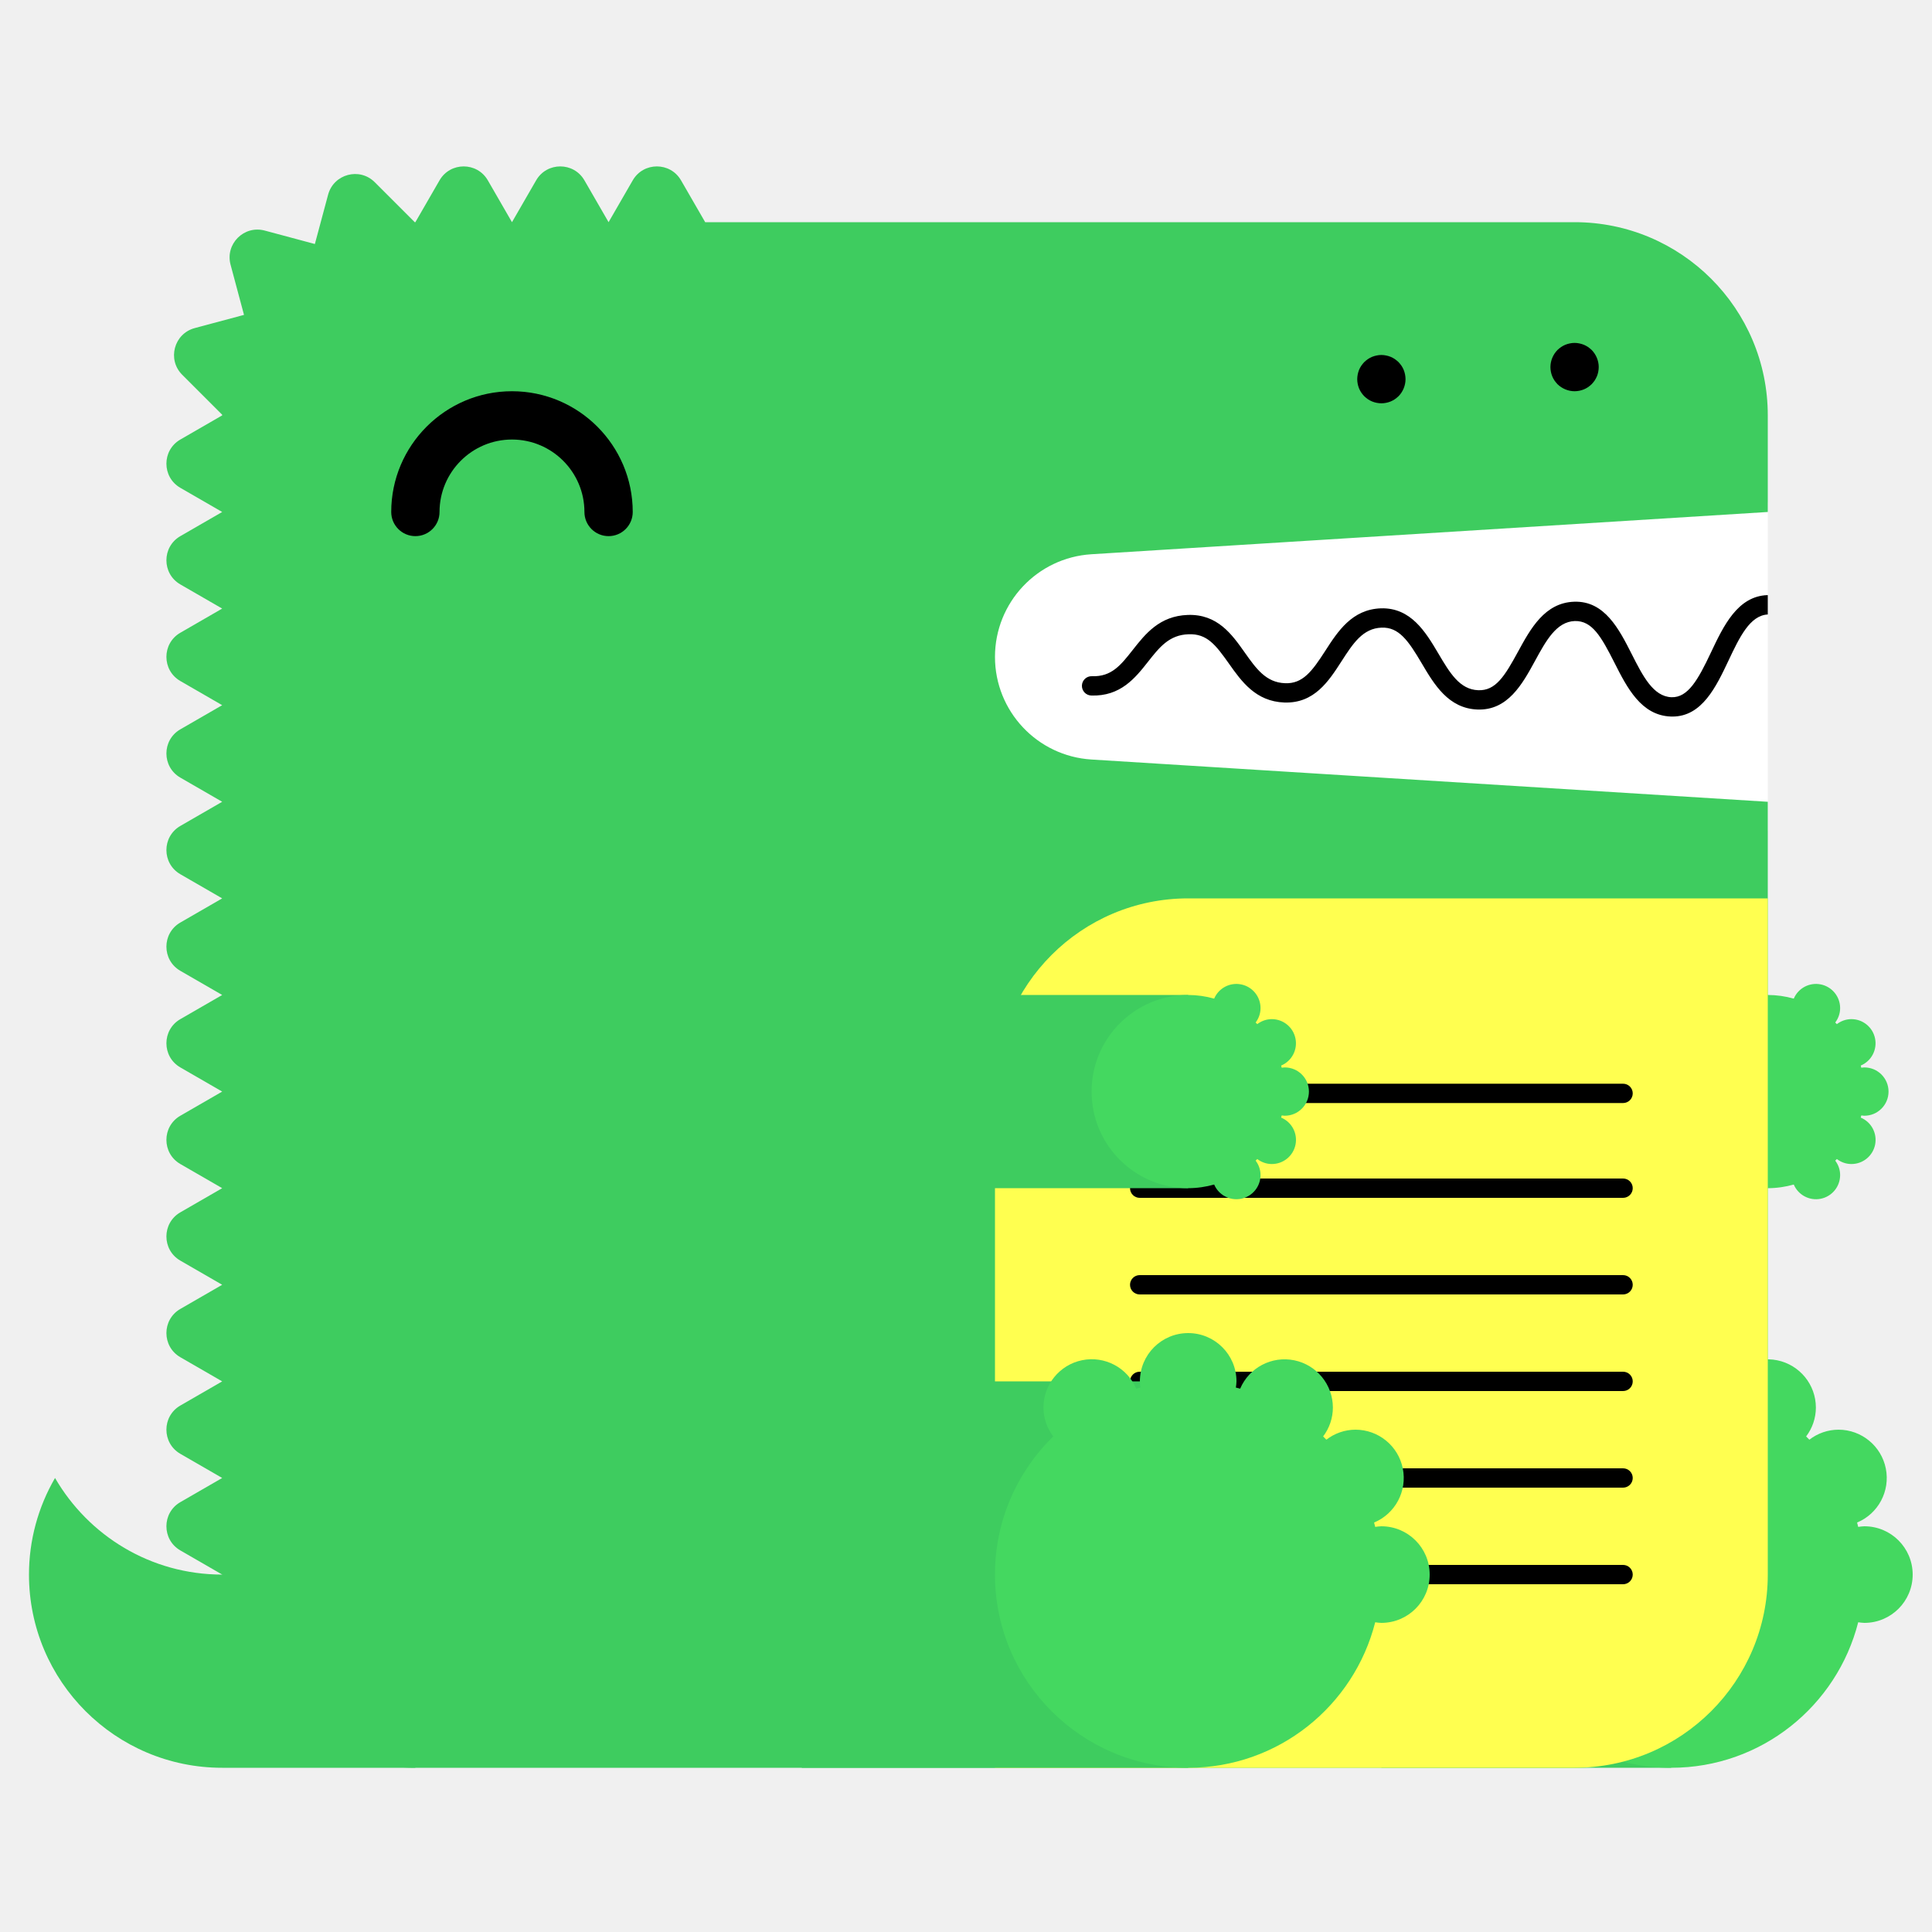
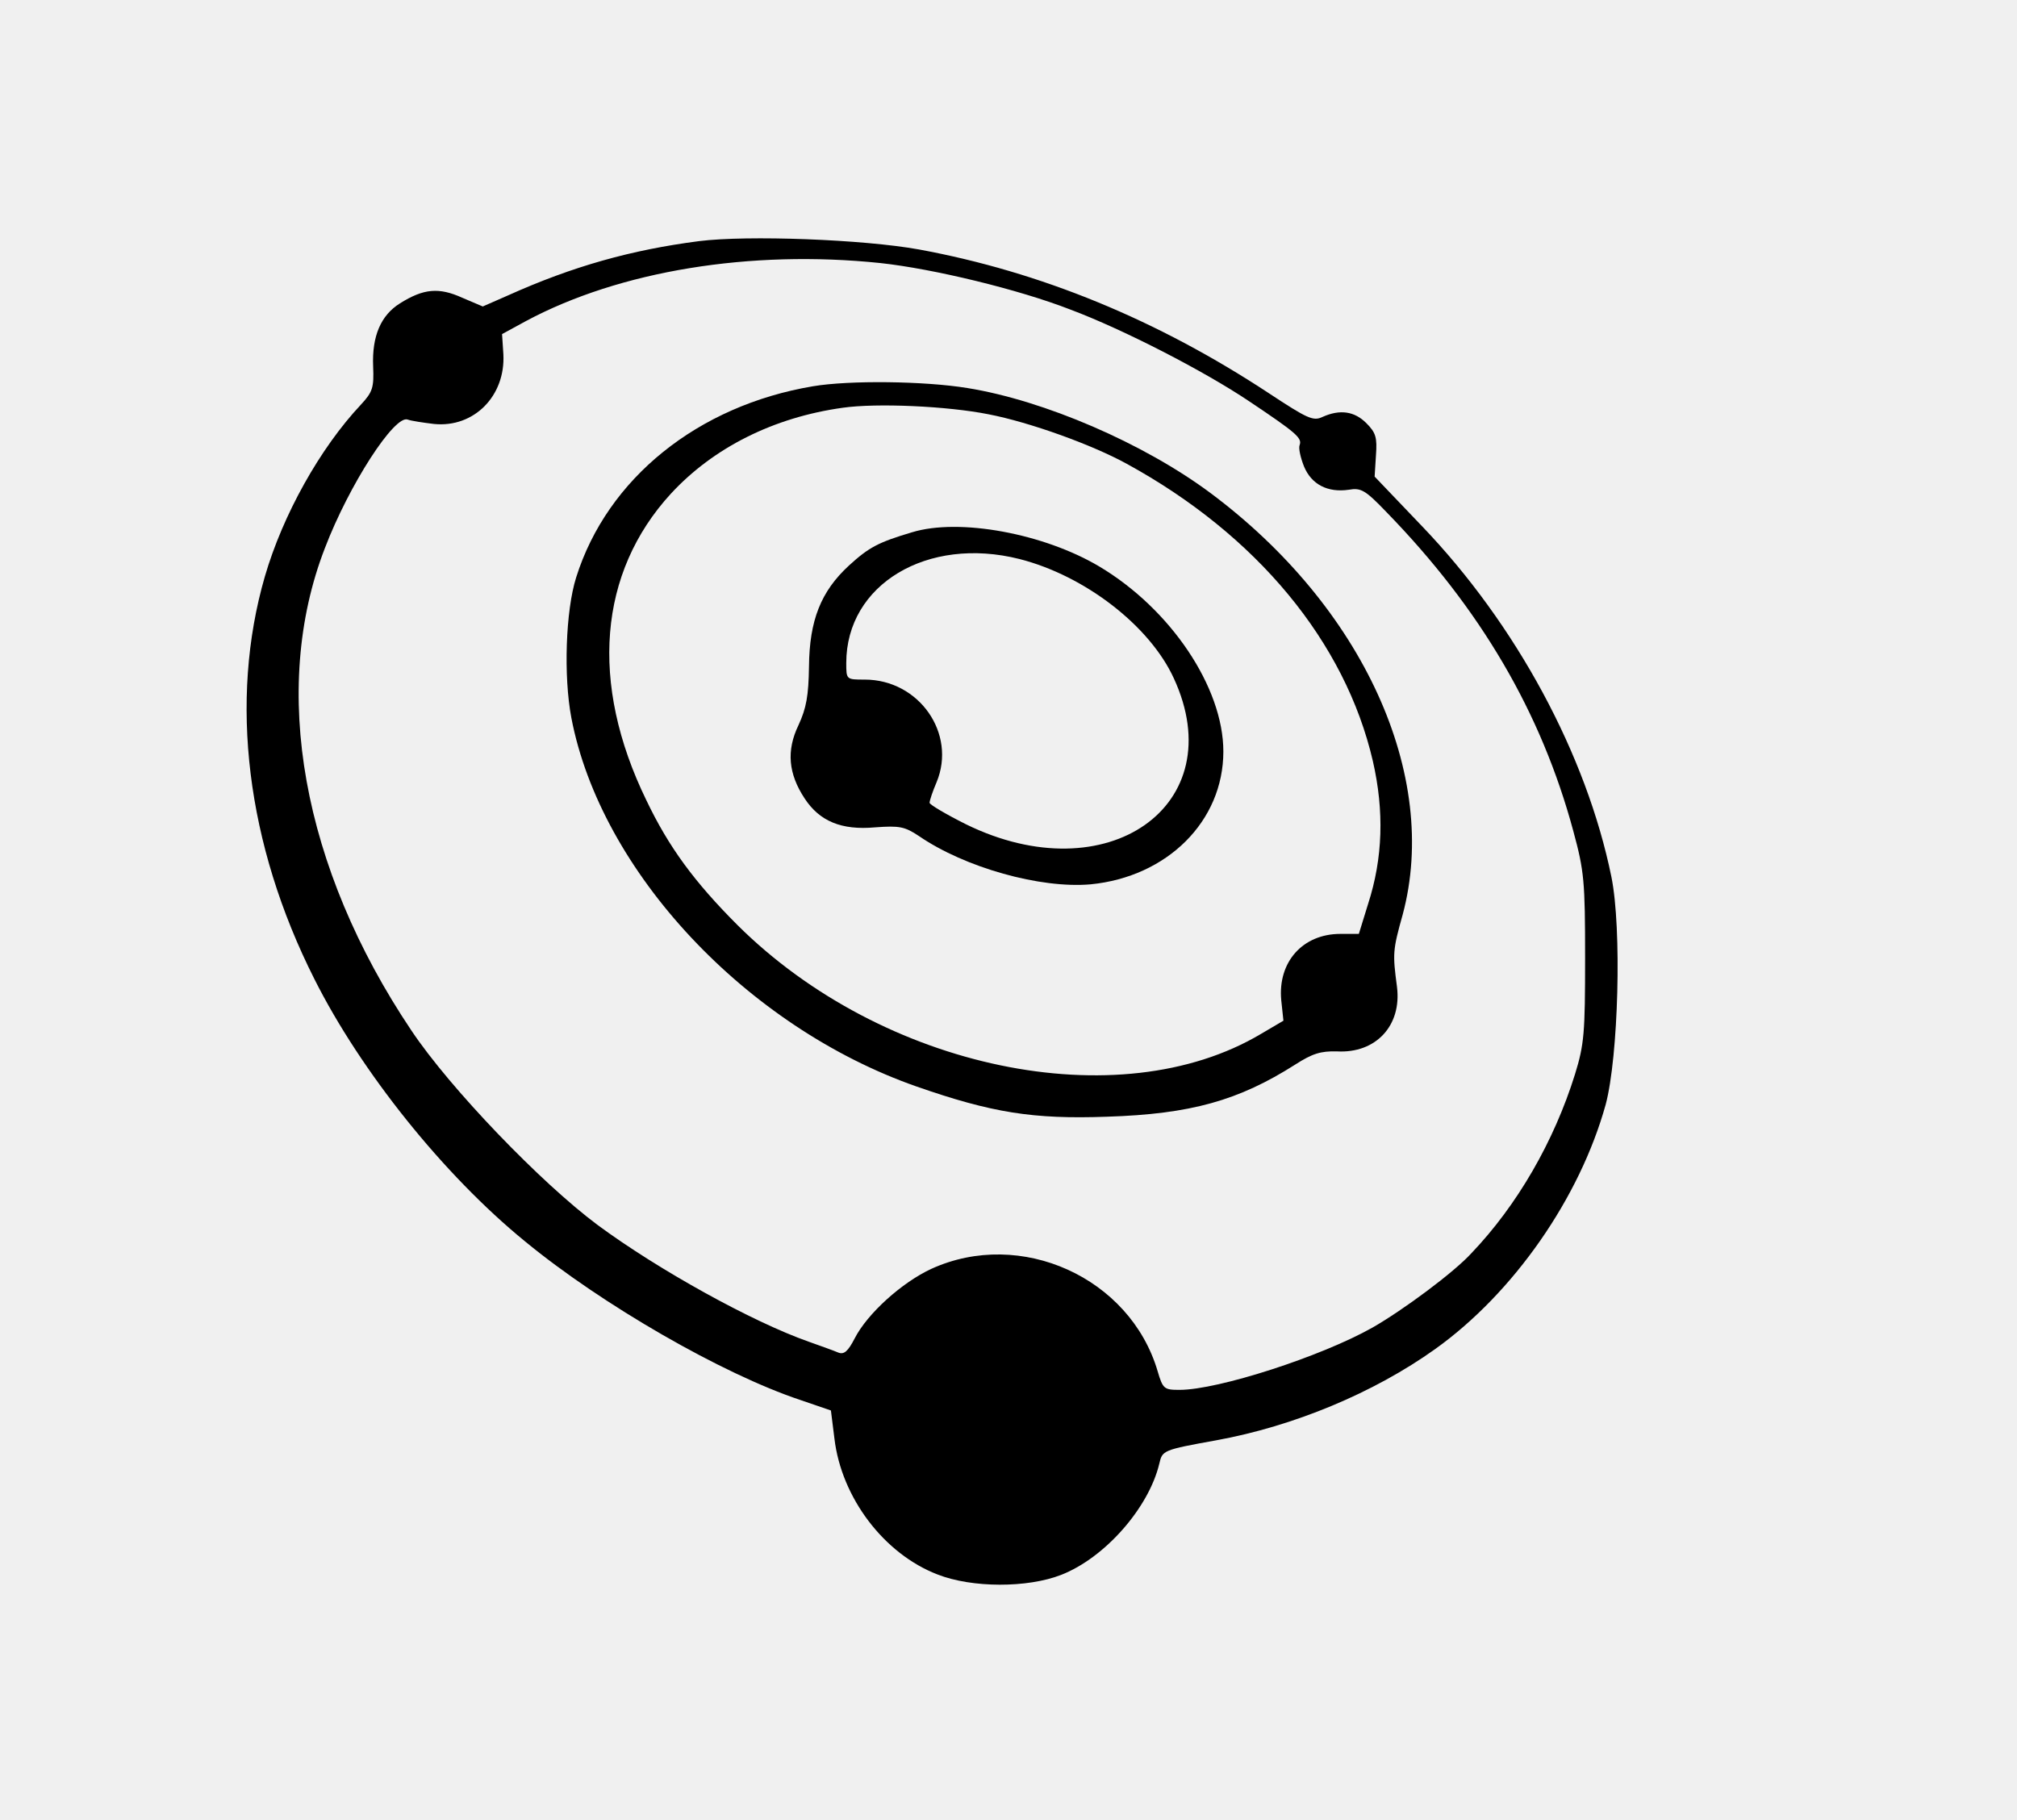
- <svg xmlns="http://www.w3.org/2000/svg" width="200" height="200" viewBox="0 0 200 200">
-   <g fill="none" fill-rule="evenodd">
-     <path fill="#FFF" d="M99 52h84v34H99z" />
-     <path d="M23 163c-7.398 0-13.843-4.027-17.303-10A19.886 19.886 0 0 0 3 163c0 11.046 8.954 20 20 20h20v-20H23z" fill="#3ECC5F" />
-     <path d="M112.98 57.376L183 53V43c0-11.046-8.954-20-20-20H73l-2.5-4.33c-1.112-1.925-3.889-1.925-5 0L63 23l-2.5-4.33c-1.111-1.925-3.889-1.925-5 0L53 23l-2.5-4.33c-1.111-1.925-3.889-1.925-5 0L43 23c-.022 0-.042.003-.065.003l-4.142-4.141c-1.57-1.571-4.252-.853-4.828 1.294l-1.369 5.104-5.192-1.392c-2.148-.575-4.111 1.389-3.535 3.536l1.39 5.193-5.102 1.367c-2.148.576-2.867 3.259-1.296 4.83l4.142 4.142c0 .021-.003.042-.003.064l-4.33 2.5c-1.925 1.111-1.925 3.889 0 5L23 53l-4.33 2.5c-1.925 1.111-1.925 3.889 0 5L23 63l-4.33 2.5c-1.925 1.111-1.925 3.889 0 5L23 73l-4.33 2.5c-1.925 1.111-1.925 3.889 0 5L23 83l-4.33 2.5c-1.925 1.111-1.925 3.889 0 5L23 93l-4.33 2.5c-1.925 1.111-1.925 3.889 0 5L23 103l-4.33 2.5c-1.925 1.111-1.925 3.889 0 5L23 113l-4.33 2.5c-1.925 1.111-1.925 3.889 0 5L23 123l-4.33 2.5c-1.925 1.111-1.925 3.889 0 5L23 133l-4.33 2.5c-1.925 1.111-1.925 3.889 0 5L23 143l-4.33 2.5c-1.925 1.111-1.925 3.889 0 5L23 153l-4.33 2.5c-1.925 1.111-1.925 3.889 0 5L23 163c0 11.046 8.954 20 20 20h120c11.046 0 20-8.954 20-20V83l-70.02-4.376A10.645 10.645 0 0 1 103 68c0-5.621 4.37-10.273 9.98-10.624" fill="#3ECC5F" />
-     <path fill="#3ECC5F" d="M143 183h30v-40h-30z" />
-     <path d="M193 158c-.219 0-.428.037-.639.064-.038-.15-.074-.301-.116-.451A5 5 0 0 0 190.32 148a4.96 4.96 0 0 0-3.016 1.036 26.531 26.531 0 0 0-.335-.336 4.955 4.955 0 0 0 1.011-2.987 5 5 0 0 0-9.599-1.959c-.148-.042-.297-.077-.445-.115.027-.211.064-.42.064-.639a5 5 0 0 0-5-5 5 5 0 0 0-5 5c0 .219.037.428.064.639-.148.038-.297.073-.445.115a4.998 4.998 0 0 0-9.599 1.959c0 1.125.384 2.151 1.011 2.987-3.717 3.632-6.031 8.693-6.031 14.3 0 11.046 8.954 20 20 20 9.339 0 17.16-6.41 19.361-15.064.211.027.42.064.639.064a5 5 0 0 0 5-5 5 5 0 0 0-5-5" fill="#44D860" />
-     <path fill="#3ECC5F" d="M153 123h30v-20h-30z" />
-     <path d="M193 115.5a2.5 2.5 0 1 0 0-5c-.109 0-.214.019-.319.032-.02-.075-.037-.15-.058-.225a2.501 2.501 0 0 0-.963-4.807c-.569 0-1.088.197-1.508.518a6.653 6.653 0 0 0-.168-.168c.314-.417.506-.931.506-1.494a2.5 2.5 0 0 0-4.8-.979A9.987 9.987 0 0 0 183 103c-5.522 0-10 4.478-10 10s4.478 10 10 10c.934 0 1.833-.138 2.69-.377a2.5 2.5 0 0 0 4.8-.979c0-.563-.192-1.077-.506-1.494.057-.055.113-.111.168-.168.42.321.939.518 1.508.518a2.5 2.5 0 0 0 .963-4.807c.021-.074.038-.15.058-.225.105.013.21.032.319.032" fill="#44D860" />
-     <path d="M63 55.5a2.5 2.5 0 0 1-2.5-2.5c0-4.136-3.364-7.5-7.5-7.5s-7.5 3.364-7.5 7.5a2.5 2.5 0 1 1-5 0c0-6.893 5.607-12.5 12.5-12.5S65.5 46.107 65.5 53a2.5 2.5 0 0 1-2.5 2.5" fill="#000" />
-     <path d="M103 183h60c11.046 0 20-8.954 20-20V93h-60c-11.046 0-20 8.954-20 20v70z" fill="#FFFF50" />
-     <path d="M168.02 124h-50.04a1 1 0 1 1 0-2h50.04a1 1 0 1 1 0 2m0 20h-50.04a1 1 0 1 1 0-2h50.04a1 1 0 1 1 0 2m0 20h-50.04a1 1 0 1 1 0-2h50.04a1 1 0 1 1 0 2m0-49.814h-50.04a1 1 0 1 1 0-2h50.04a1 1 0 1 1 0 2m0 19.814h-50.04a1 1 0 1 1 0-2h50.04a1 1 0 1 1 0 2m0 20h-50.04a1 1 0 1 1 0-2h50.04a1 1 0 1 1 0 2M183 61.611c-.012 0-.022-.006-.034-.005-3.09.105-4.552 3.196-5.842 5.923-1.346 2.85-2.387 4.703-4.093 4.647-1.889-.068-2.969-2.202-4.113-4.46-1.314-2.594-2.814-5.536-5.963-5.426-3.046.104-4.513 2.794-5.807 5.167-1.377 2.528-2.314 4.065-4.121 3.994-1.927-.07-2.951-1.805-4.136-3.813-1.321-2.236-2.848-4.75-5.936-4.664-2.994.103-4.465 2.385-5.763 4.4-1.373 2.13-2.335 3.428-4.165 3.351-1.973-.07-2.992-1.51-4.171-3.177-1.324-1.873-2.816-3.993-5.895-3.89-2.928.1-4.399 1.97-5.696 3.618-1.232 1.564-2.194 2.802-4.229 2.724a1 1 0 0 0-.072 2c3.017.101 4.545-1.8 5.872-3.487 1.177-1.496 2.193-2.787 4.193-2.855 1.926-.082 2.829 1.115 4.195 3.045 1.297 1.834 2.769 3.914 5.731 4.021 3.103.104 4.596-2.215 5.918-4.267 1.182-1.834 2.202-3.417 4.15-3.484 1.793-.067 2.769 1.35 4.145 3.681 1.297 2.197 2.766 4.686 5.787 4.796 3.125.108 4.634-2.62 5.949-5.035 1.139-2.088 2.214-4.06 4.119-4.126 1.793-.042 2.728 1.595 4.111 4.33 1.292 2.553 2.757 5.445 5.825 5.556l.169.003c3.064 0 4.518-3.075 5.805-5.794 1.139-2.41 2.217-4.68 4.067-4.773v-2z" fill="#000" />
-     <path fill="#3ECC5F" d="M83 183h40v-40H83z" />
-     <path d="M143 158c-.219 0-.428.037-.639.064-.038-.15-.074-.301-.116-.451A5 5 0 0 0 140.32 148a4.96 4.96 0 0 0-3.016 1.036 26.531 26.531 0 0 0-.335-.336 4.955 4.955 0 0 0 1.011-2.987 5 5 0 0 0-9.599-1.959c-.148-.042-.297-.077-.445-.115.027-.211.064-.42.064-.639a5 5 0 0 0-5-5 5 5 0 0 0-5 5c0 .219.037.428.064.639-.148.038-.297.073-.445.115a4.998 4.998 0 0 0-9.599 1.959c0 1.125.384 2.151 1.011 2.987-3.717 3.632-6.031 8.693-6.031 14.3 0 11.046 8.954 20 20 20 9.339 0 17.16-6.41 19.361-15.064.211.027.42.064.639.064a5 5 0 0 0 5-5 5 5 0 0 0-5-5" fill="#44D860" />
-     <path fill="#3ECC5F" d="M83 123h40v-20H83z" />
-     <path d="M133 115.5a2.5 2.5 0 1 0 0-5c-.109 0-.214.019-.319.032-.02-.075-.037-.15-.058-.225a2.501 2.501 0 0 0-.963-4.807c-.569 0-1.088.197-1.508.518a6.653 6.653 0 0 0-.168-.168c.314-.417.506-.931.506-1.494a2.5 2.5 0 0 0-4.8-.979A9.987 9.987 0 0 0 123 103c-5.522 0-10 4.478-10 10s4.478 10 10 10c.934 0 1.833-.138 2.69-.377a2.5 2.5 0 0 0 4.8-.979c0-.563-.192-1.077-.506-1.494.057-.055.113-.111.168-.168.42.321.939.518 1.508.518a2.5 2.5 0 0 0 .963-4.807c.021-.074.038-.15.058-.225.105.013.21.032.319.032" fill="#44D860" />
-     <path d="M143 41.75c-.16 0-.33-.02-.49-.05a2.52 2.52 0 0 1-.47-.14c-.15-.06-.29-.14-.431-.23-.13-.09-.259-.2-.38-.31-.109-.12-.219-.24-.309-.38s-.17-.28-.231-.43a2.619 2.619 0 0 1-.189-.96c0-.16.02-.33.05-.49.03-.16.08-.31.139-.47.061-.15.141-.29.231-.43.09-.13.2-.26.309-.38.121-.11.25-.22.38-.31.141-.09.281-.17.431-.23.149-.06.31-.11.47-.14.32-.07.65-.07.98 0 .159.03.32.08.47.14.149.06.29.14.43.23.13.09.259.2.38.31.11.12.22.25.31.38.09.14.17.28.23.43.06.16.11.31.14.47.029.16.05.33.05.49 0 .66-.271 1.31-.73 1.77-.121.11-.25.22-.38.31-.14.09-.281.17-.43.23a2.565 2.565 0 0 1-.96.19m20-1.25c-.66 0-1.3-.27-1.771-.73a3.802 3.802 0 0 1-.309-.38c-.09-.14-.17-.28-.231-.43a2.619 2.619 0 0 1-.189-.96c0-.66.27-1.3.729-1.77.121-.11.25-.22.38-.31.141-.09.281-.17.431-.23.149-.06.31-.11.47-.14.32-.07.66-.07.98 0 .159.03.32.08.47.14.149.06.29.14.43.23.13.09.259.2.38.31.459.47.73 1.11.73 1.77 0 .16-.021.33-.05.49-.03.16-.08.32-.14.47-.07.15-.14.29-.23.43-.09.13-.2.26-.31.38-.121.11-.25.22-.38.31-.14.09-.281.17-.43.23a2.565 2.565 0 0 1-.96.19" fill="#000" />
+ <svg xmlns="http://www.w3.org/2000/svg" version="1.0" width="460pt" height="415pt" viewBox="0 0 460 415" preserveAspectRatio="xMidYMid meet">
+   <g transform="translate(0,415) scale(0.1,-0.1)" fill="#000000" stroke="none">
+     <path d="M1594 3600 c-154 -20 -287 -57 -436 -124 l-57 -25 -47 20 c-53 24 -88 21 -142 -13 -43 -27 -64 -74 -61 -144 2 -48 -1 -58 -28 -87 -93 -99 -178 -251 -219 -392 -82 -283 -42 -611 113 -918 106 -211 295 -447 480 -598 176 -145 451 -303 628 -362 l70 -24 8 -64 c16 -135 113 -263 235 -310 79 -31 205 -31 282 -1 100 39 200 153 224 254 7 30 8 31 130 53 176 32 359 108 499 208 179 128 330 345 389 558 29 109 37 401 13 519 -57 279 -217 576 -433 801 l-107 112 3 48 c3 41 0 52 -22 74 -27 27 -60 32 -100 14 -21 -10 -34 -4 -122 54 -255 168 -521 277 -798 328 -127 23 -391 33 -502 19z m414 -50 c120 -13 315 -60 433 -106 120 -45 305 -140 409 -210 106 -71 120 -83 114 -99 -3 -7 2 -29 10 -49 17 -41 54 -60 102 -53 28 5 38 -1 86 -51 215 -221 353 -457 426 -727 25 -92 27 -115 27 -290 0 -171 -2 -197 -23 -265 -48 -154 -132 -299 -236 -408 -40 -44 -156 -130 -226 -170 -117 -66 -352 -142 -440 -142 -35 0 -38 2 -50 43 -63 213 -312 326 -516 233 -67 -31 -146 -102 -175 -159 -15 -29 -24 -37 -37 -32 -9 4 -40 15 -68 25 -128 45 -343 164 -481 266 -129 96 -337 312 -425 444 -249 371 -322 778 -197 1100 55 144 159 305 189 293 8 -3 35 -7 60 -10 91 -9 163 64 158 159 l-3 46 55 30 c213 114 511 163 808 132z" />
+     <path d="M1854 3269 c-262 -44 -469 -210 -540 -436 -24 -76 -29 -225 -11 -320 67 -351 399 -705 787 -841 172 -60 266 -75 434 -69 192 6 301 37 430 119 39 25 58 31 95 30 89 -5 148 59 137 147 -10 76 -10 83 13 165 85 317 -90 702 -439 962 -152 113 -379 211 -554 239 -98 16 -269 18 -352 4z m401 -64 c93 -18 235 -69 315 -113 296 -162 498 -406 561 -678 26 -114 23 -221 -11 -326 l-21 -68 -42 0 c-86 0 -143 -64 -135 -151 l5 -47 -51 -30 c-324 -193 -863 -81 -1194 248 -98 98 -157 178 -208 285 -130 267 -109 519 56 699 97 105 234 174 392 196 77 11 238 4 333 -15z" />
+     <path d="M2080 2936 c-77 -23 -98 -34 -144 -76 -64 -59 -90 -125 -91 -230 -1 -67 -6 -95 -24 -134 -28 -58 -23 -111 14 -167 34 -52 84 -73 161 -66 55 4 67 2 100 -20 105 -72 277 -120 391 -110 175 17 303 144 303 303 0 146 -120 325 -283 422 -126 75 -319 111 -427 78z m245 -61 c149 -38 297 -152 352 -272 134 -290 -152 -491 -474 -333 -46 23 -83 45 -83 49 0 5 7 26 16 47 46 111 -40 234 -164 234 -42 0 -42 0 -42 38 0 179 185 290 395 237z" />
  </g>
</svg>
